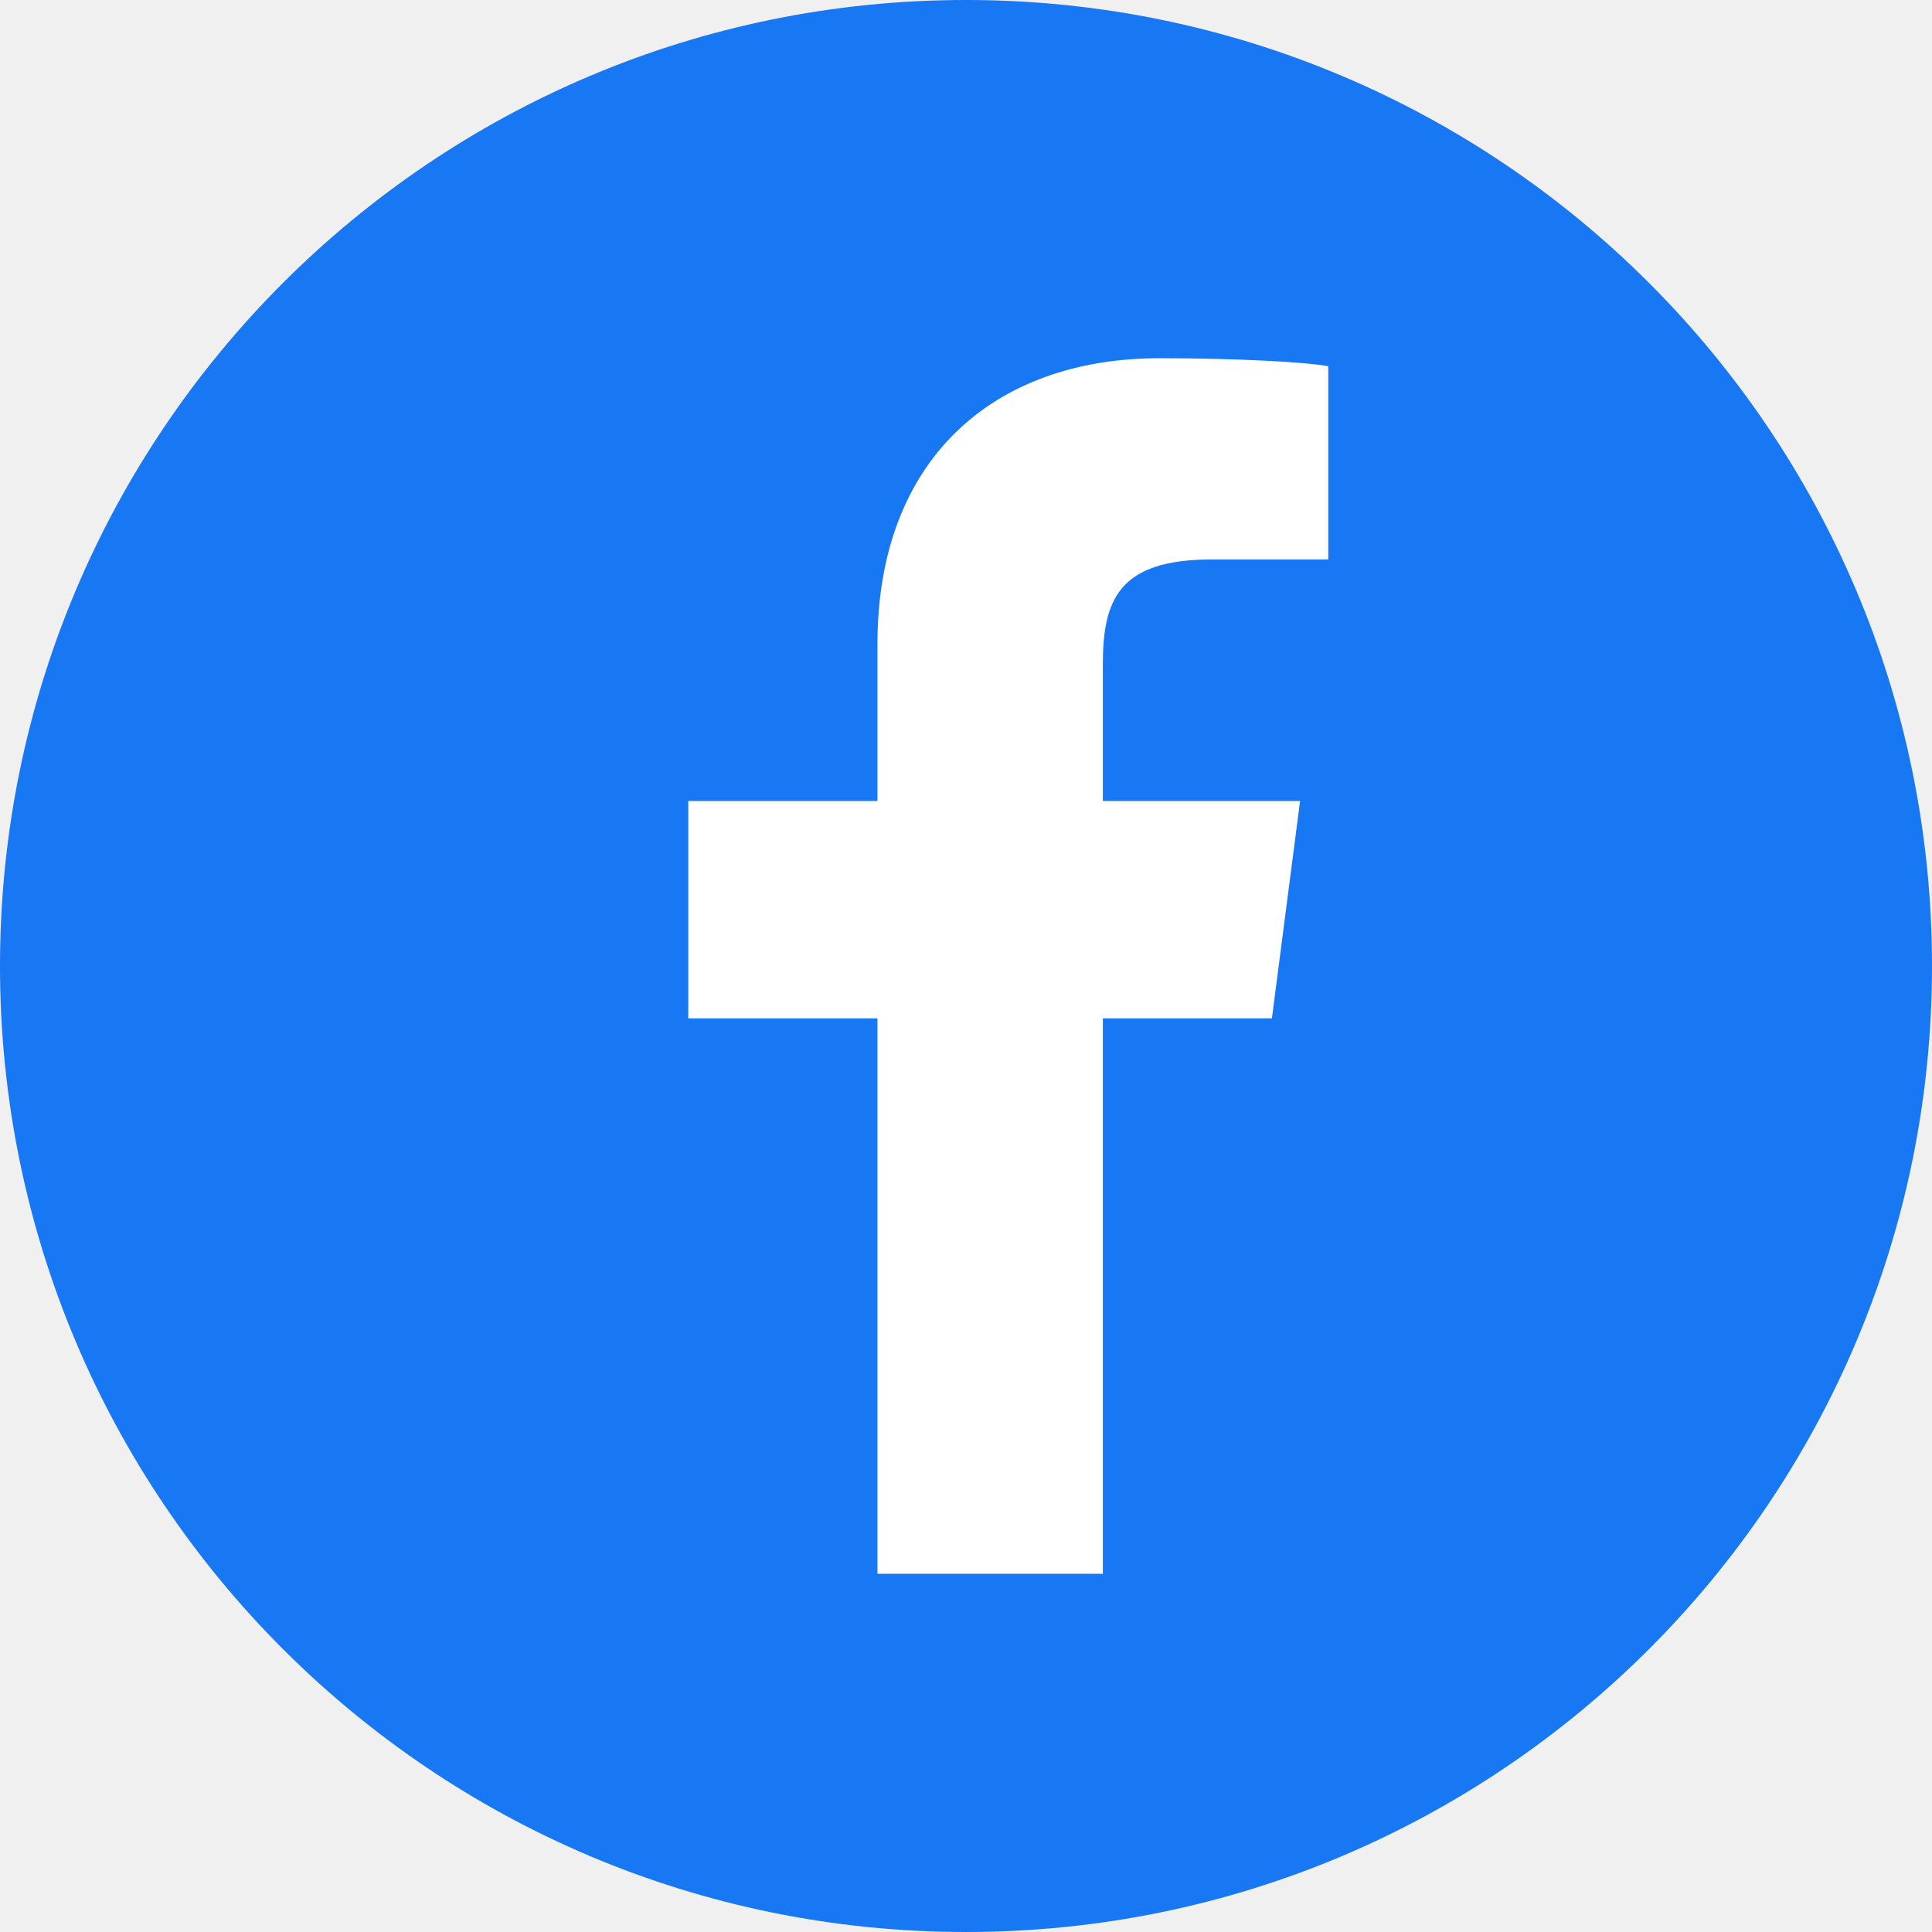
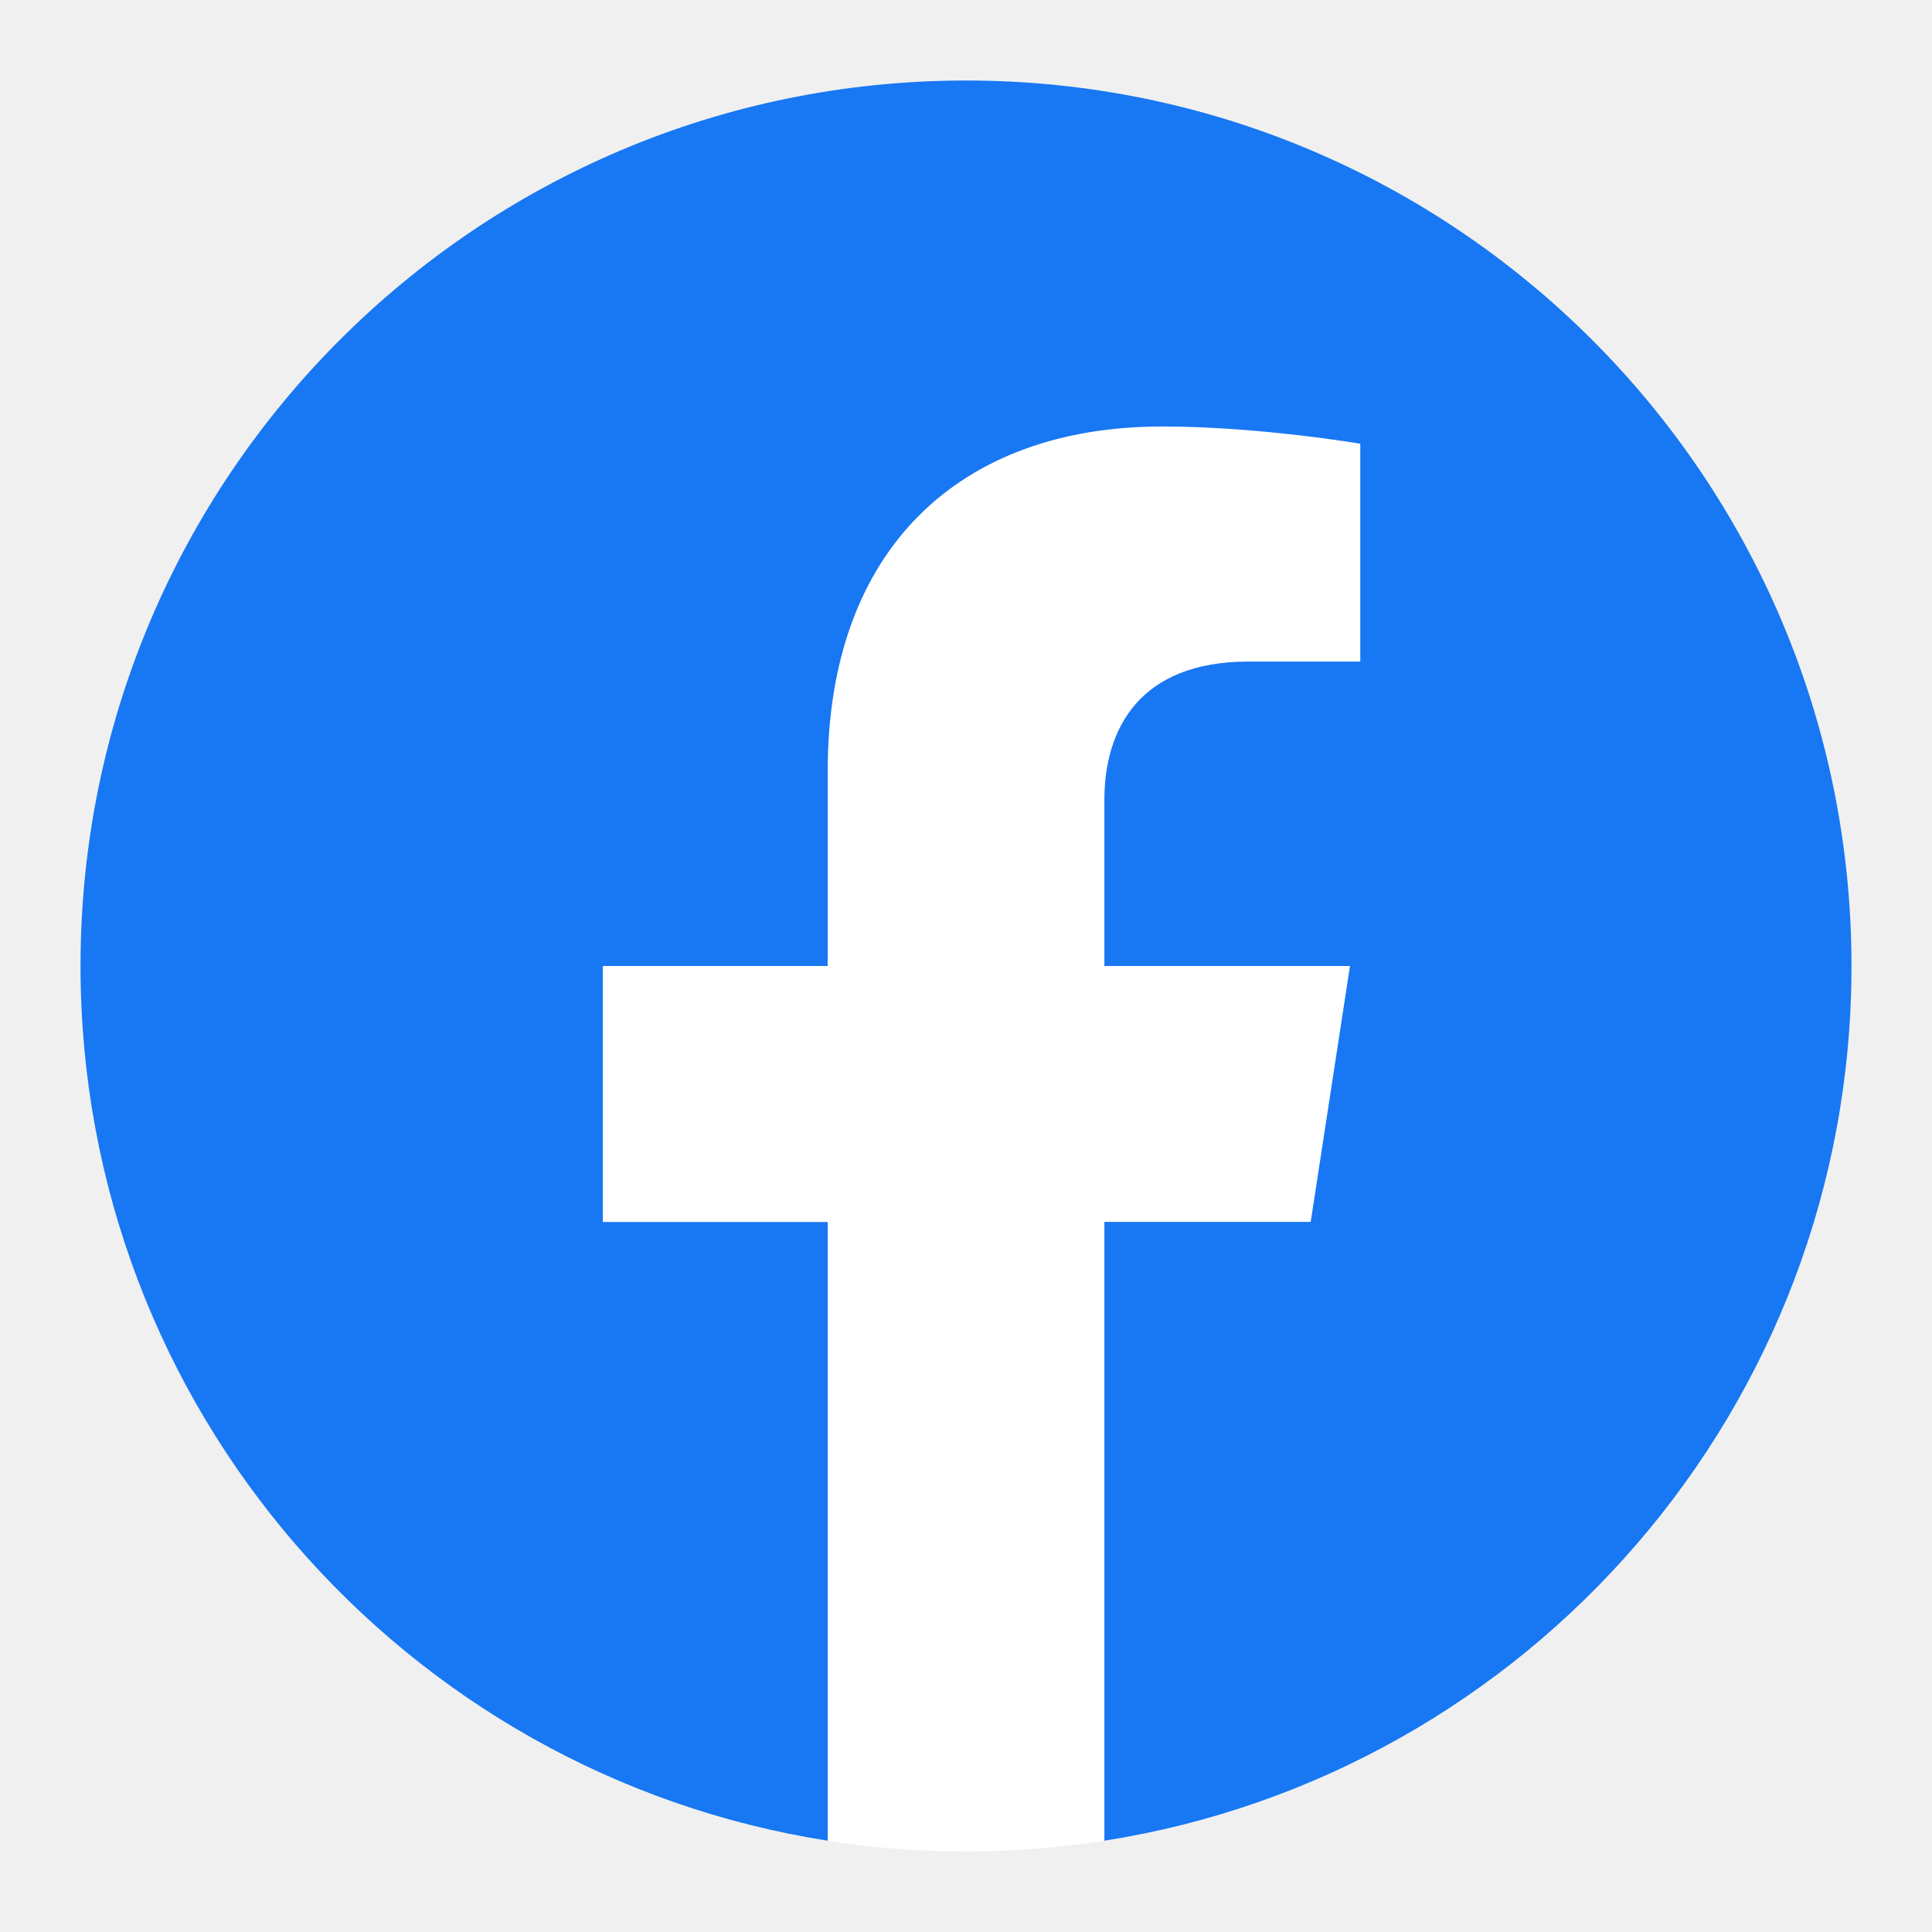
- <svg xmlns="http://www.w3.org/2000/svg" viewBox="0 0 48 48" role="img" aria-label="Facebook">
-   <circle cx="24" cy="24" r="24" fill="#1877F2" />
-   <path fill="#FFFFFF" d="M27.4 25.3h4.2l.7-5.4h-4.9v-3.4c0-1.6.4-2.6 2.7-2.6h2.9V9.1c-.5-.1-2.2-.2-4.2-.2-4.1 0-7 2.5-7 7.1v3.9h-4.7v5.4h4.7v13.8h5.6V25.3z" />
+ <svg xmlns="http://www.w3.org/2000/svg" xmlns:xlink="http://www.w3.org/1999/xlink" width="24px" height="24px" viewBox="0 0 24 24" version="1.1">
+   <defs>
+     <path d="M0,0 L24,0 L24,24 L0,24 L0,0 Z" id="path-1" />
+   </defs>
+   <g id="facebook-logo" stroke="none" fill="none" xlink:href="#path-1" fill-rule="evenodd" stroke-width="1">
+     <g id="Group" transform="translate(1, 1)">
+       <circle id="Oval" fill="#FFFFFF" cx="11" cy="11" r="11" />
+       <path d="M22,11 C22,4.925 17.075,0 11,0 C4.925,0 0,4.925 0,11 C0,16.49 4.023,21.041 9.282,21.866 L9.282,14.18 L6.488,14.18 L6.488,11 L9.282,11 L9.282,8.577 C9.282,5.82 10.923,4.298 13.437,4.298 C14.639,4.298 15.898,4.512 15.898,4.512 L15.898,7.218 L14.512,7.218 C13.145,7.218 12.719,8.066 12.719,8.938 L12.719,11 L15.77,11 L15.282,14.179 L12.719,14.179 L12.719,21.866 C17.977,21.041 22,16.49 22,11 Z" id="Path" fill="#1877F2" />
+     </g>
+   </g>
</svg>
